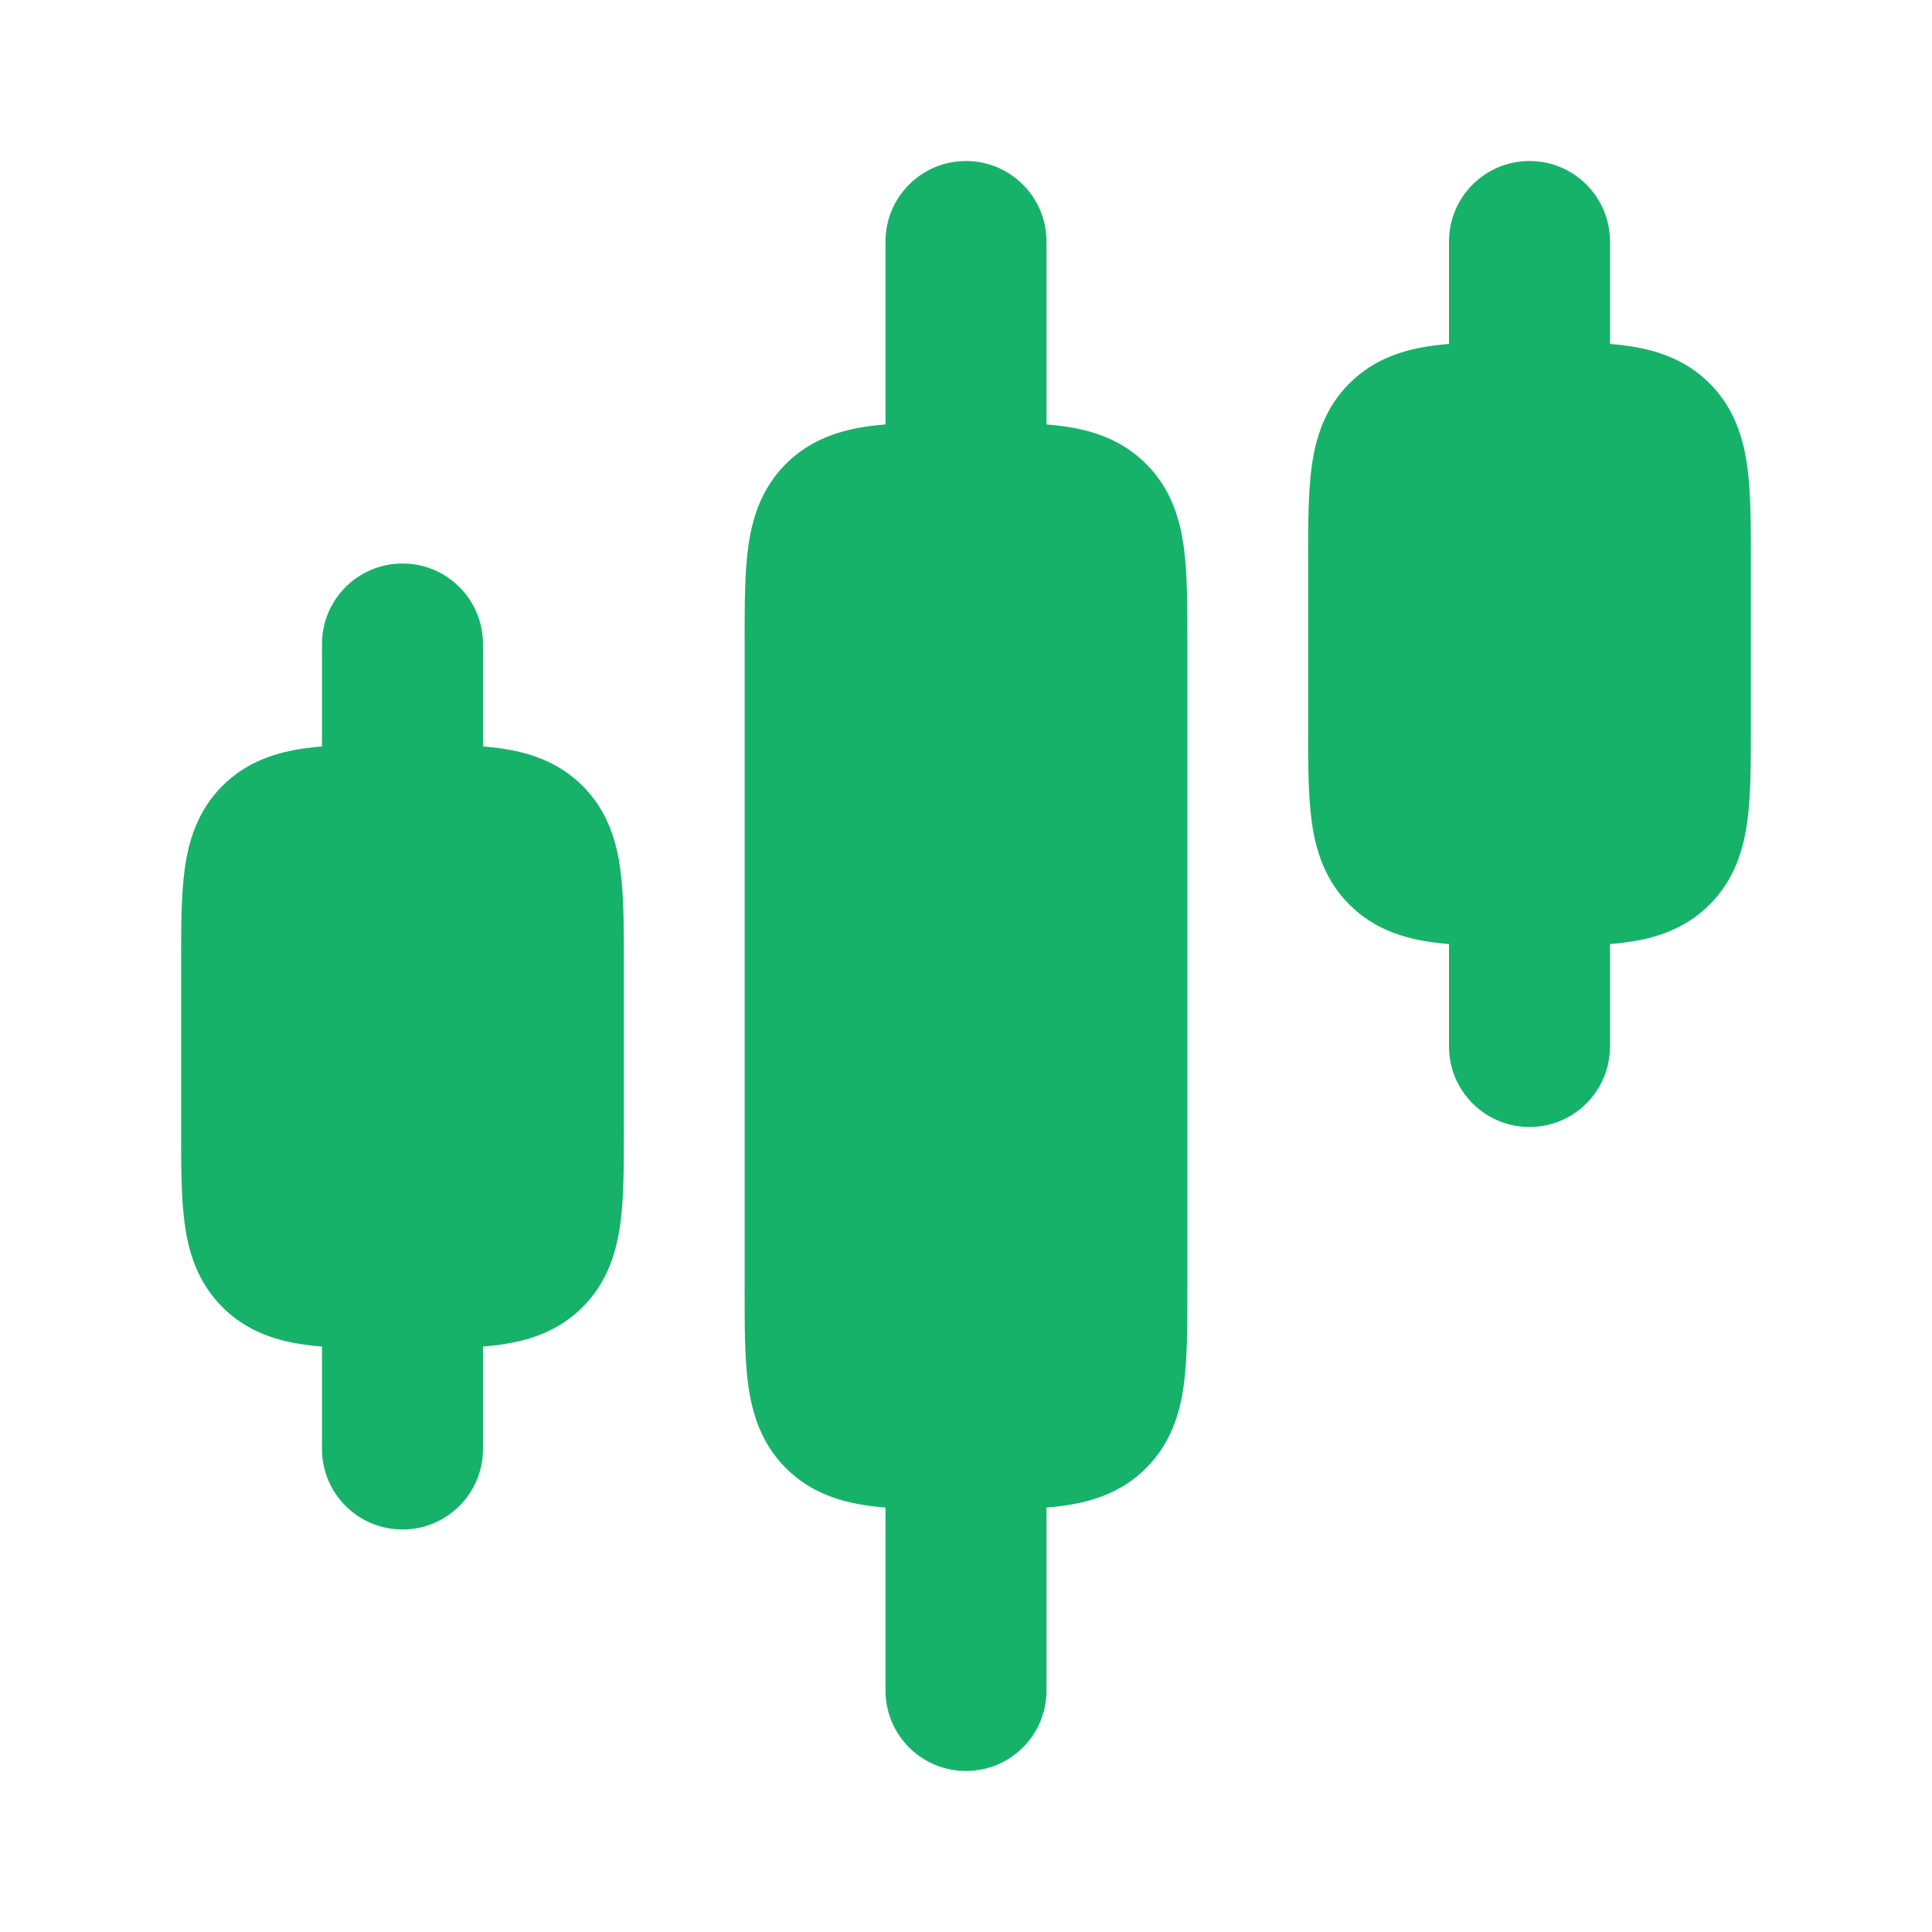
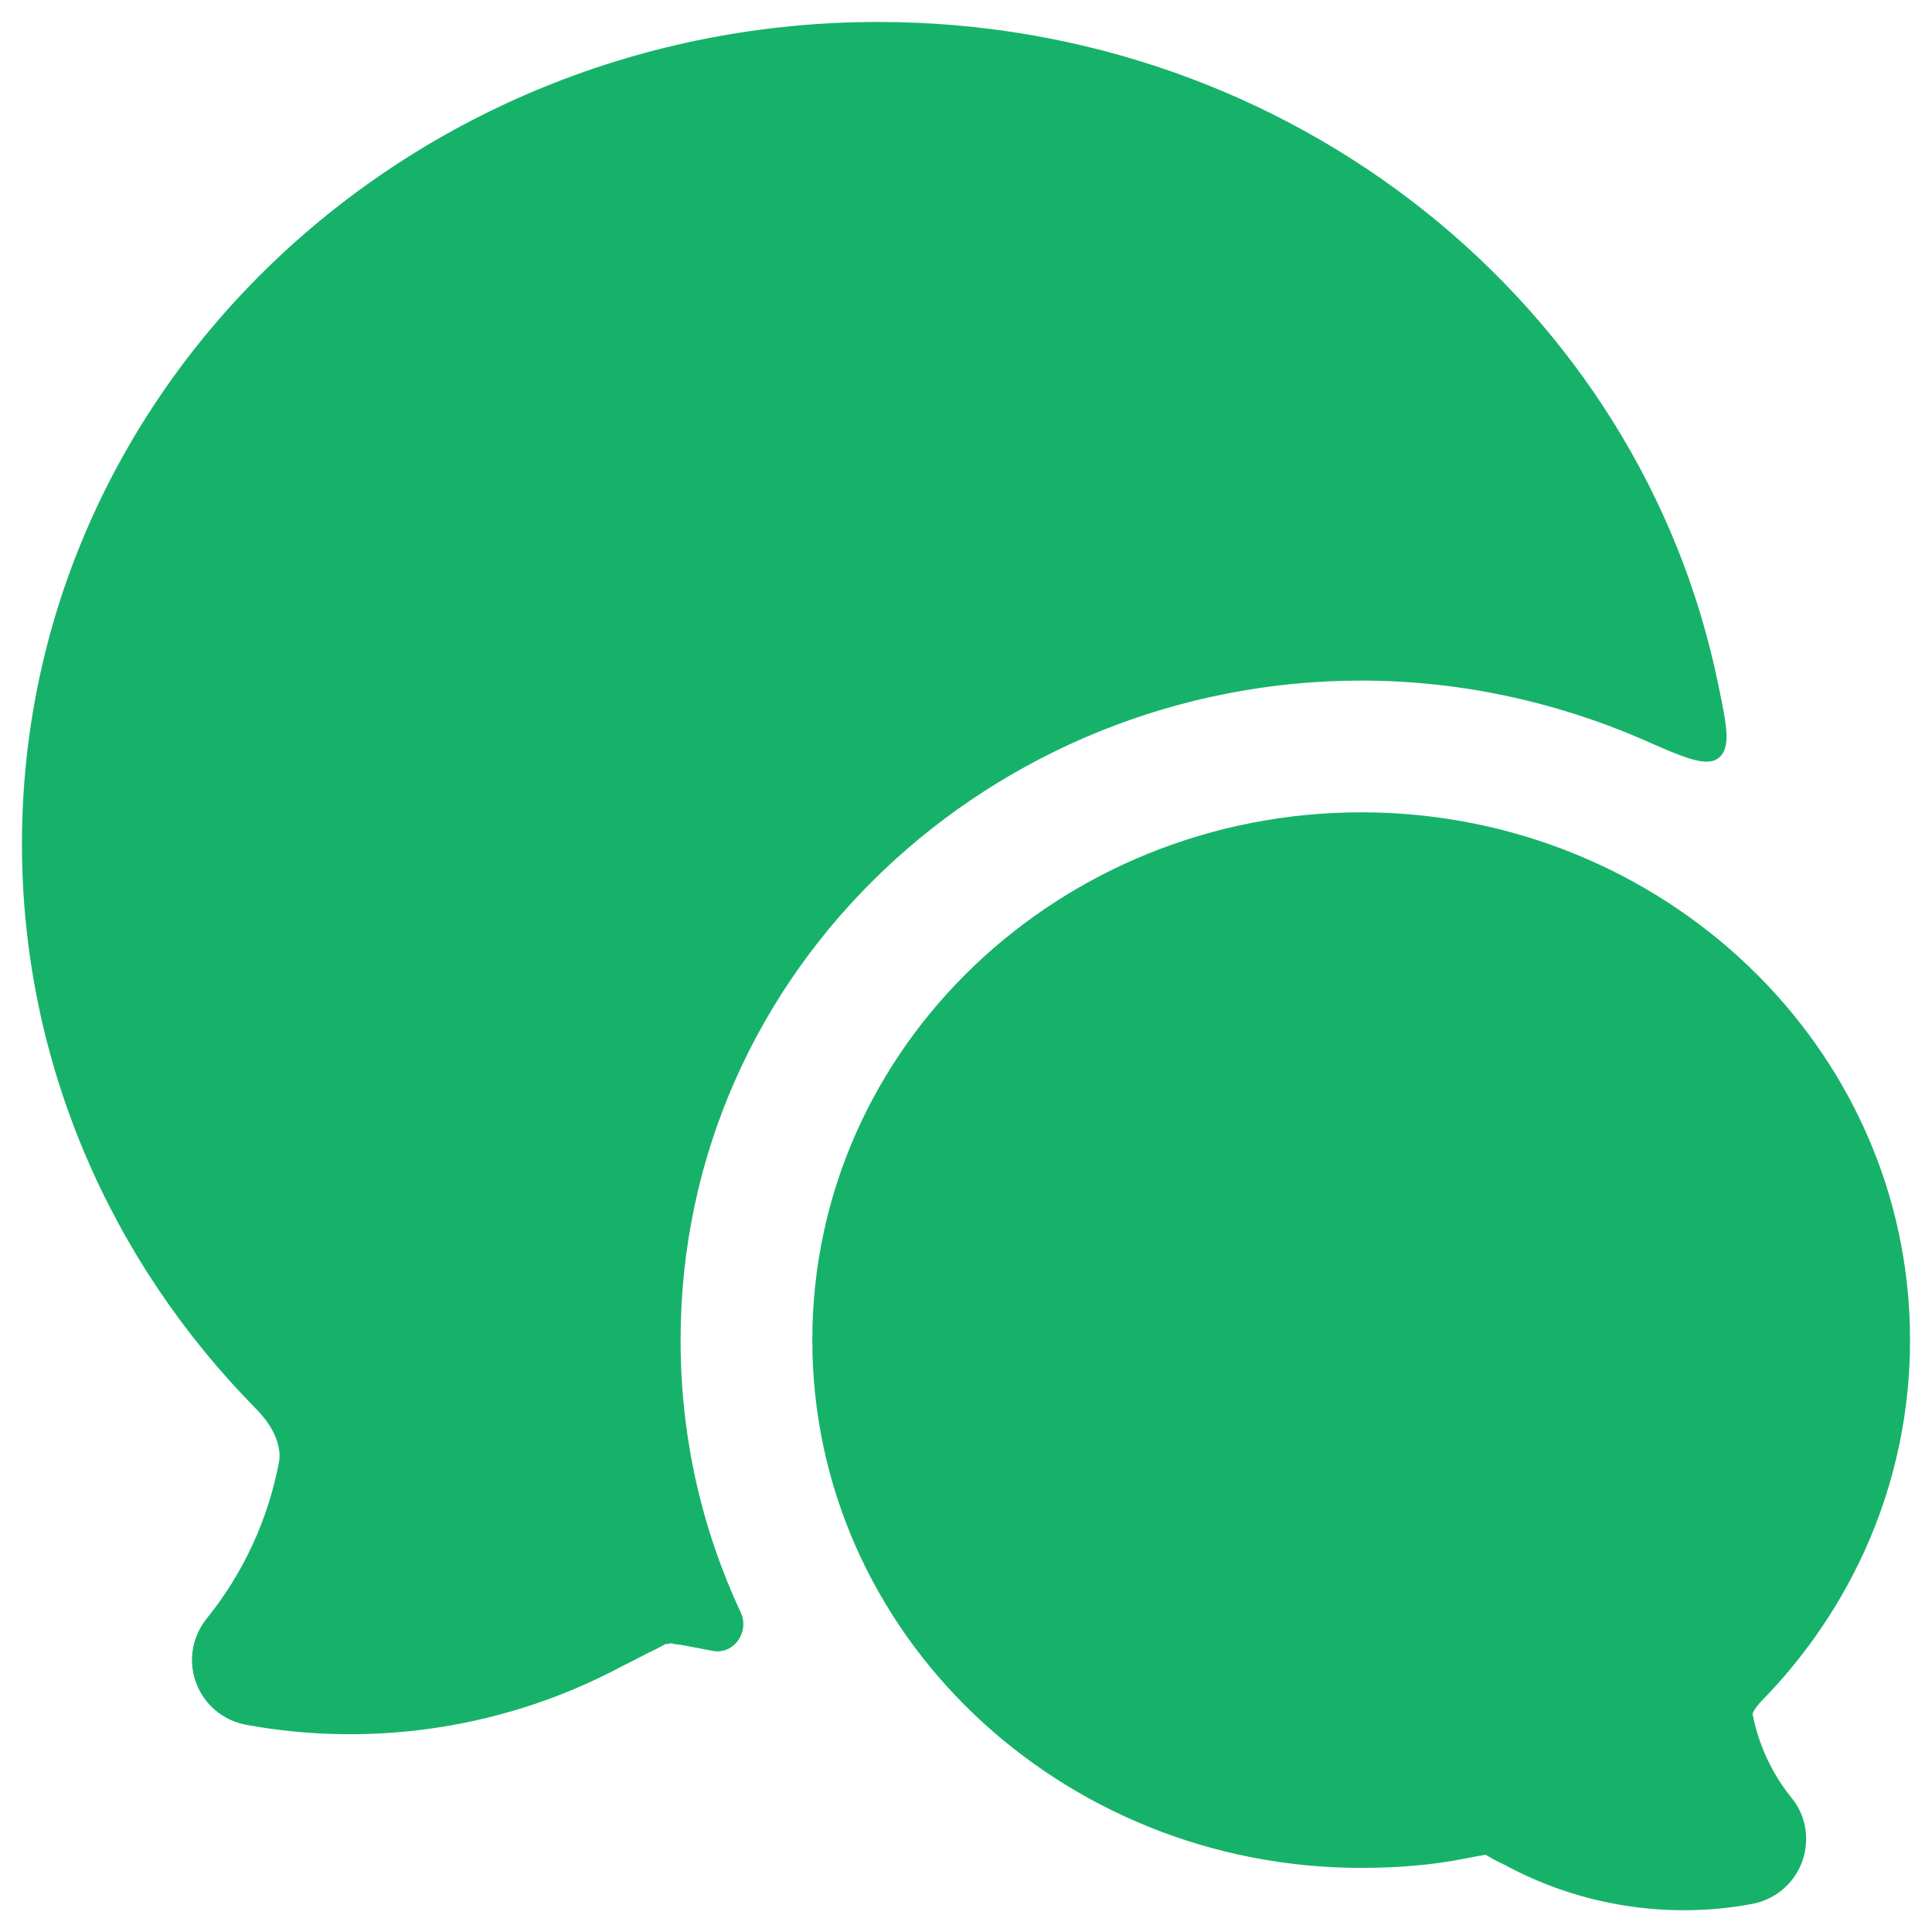
- <svg xmlns="http://www.w3.org/2000/svg" width="48" height="48" viewBox="0 0 48 48" fill="none">
-   <path fill-rule="evenodd" clip-rule="evenodd" d="M26 6C26 4.895 25.105 4 24 4C22.895 4 22 4.895 22 6V10.545C21.863 10.556 21.732 10.57 21.606 10.587C20.895 10.682 20.143 10.907 19.525 11.525C18.907 12.143 18.682 12.895 18.587 13.606C18.5 14.251 18.5 15.045 18.5 15.911V32.09C18.5 32.955 18.5 33.749 18.587 34.394C18.682 35.105 18.907 35.857 19.525 36.475C20.143 37.093 20.895 37.318 21.606 37.413C21.732 37.43 21.863 37.444 22 37.455V42C22 43.105 22.895 44 24 44C25.105 44 26 43.105 26 42V37.455C26.137 37.444 26.268 37.43 26.394 37.413C27.105 37.318 27.857 37.093 28.475 36.475C29.093 35.857 29.318 35.105 29.413 34.394C29.5 33.749 29.5 32.955 29.5 32.09V32.09V32.09V32.09V15.911V15.91V15.91V15.91C29.5 15.045 29.5 14.251 29.413 13.606C29.318 12.895 29.093 12.143 28.475 11.525C27.857 10.907 27.105 10.682 26.394 10.587C26.268 10.57 26.137 10.556 26 10.545V6ZM40 6C40 4.895 39.105 4 38 4C36.895 4 36 4.895 36 6V8.545C35.863 8.556 35.732 8.57 35.606 8.587C34.895 8.682 34.143 8.907 33.525 9.525C32.907 10.143 32.682 10.895 32.587 11.606C32.5 12.251 32.5 13.045 32.5 13.911V18.09C32.5 18.955 32.5 19.749 32.587 20.394C32.682 21.105 32.907 21.857 33.525 22.475C34.143 23.093 34.895 23.318 35.606 23.413C35.732 23.43 35.863 23.444 36 23.455V26C36 27.105 36.895 28 38 28C39.105 28 40 27.105 40 26V23.455C40.137 23.444 40.268 23.43 40.394 23.413C41.105 23.318 41.857 23.093 42.475 22.475C43.093 21.857 43.318 21.105 43.413 20.394C43.5 19.749 43.5 18.955 43.5 18.09V13.911C43.5 13.045 43.5 12.251 43.413 11.606C43.318 10.895 43.093 10.143 42.475 9.525C41.857 8.907 41.105 8.682 40.394 8.587C40.268 8.57 40.137 8.556 40 8.545V6ZM12 16C12 14.895 11.105 14 10 14C8.895 14 8 14.895 8 16V18.545C7.863 18.556 7.732 18.57 7.606 18.587C6.895 18.682 6.143 18.907 5.525 19.525C4.907 20.143 4.682 20.895 4.587 21.606C4.5 22.251 4.5 23.045 4.5 23.91V28.09C4.5 28.955 4.5 29.749 4.587 30.394C4.682 31.105 4.907 31.857 5.525 32.475C6.143 33.093 6.895 33.318 7.606 33.413C7.732 33.43 7.863 33.444 8 33.455V36C8 37.105 8.895 38 10 38C11.105 38 12 37.105 12 36V33.455C12.137 33.444 12.268 33.43 12.394 33.413C13.105 33.318 13.857 33.093 14.475 32.475C15.093 31.857 15.318 31.105 15.413 30.394C15.5 29.749 15.5 28.955 15.5 28.09V23.91C15.5 23.045 15.5 22.251 15.413 21.606C15.318 20.895 15.093 20.143 14.475 19.525C13.857 18.907 13.105 18.682 12.394 18.587C12.268 18.57 12.137 18.556 12 18.545V16Z" fill="#17B26A" />
+ <svg xmlns="http://www.w3.org/2000/svg" width="44" height="44" viewBox="0 0 44 44" fill="none">
+   <path fill-rule="evenodd" clip-rule="evenodd" d="M0.5 19.22C0.5 8.82 9.294 0.5 20 0.5C29.426 0.5 37.37 6.94 39.134 15.6C39.33 16.54 39.428 17.02 39.144 17.26C38.86 17.48 38.363 17.261 37.368 16.822L37.364 16.82C35.408 15.98 33.248 15.5 31 15.5C22.634 15.5 15.5 22.04 15.5 30.52C15.5 32.76 15.992 34.84 16.868 36.72C17.076 37.16 16.722 37.68 16.24 37.6C16.111 37.576 15.996 37.553 15.894 37.533C15.658 37.487 15.486 37.454 15.348 37.44C15.298 37.42 15.254 37.42 15.216 37.44H15.164C15.14 37.45 15.113 37.465 15.077 37.485C15.041 37.505 14.996 37.53 14.936 37.56C14.84 37.602 14.728 37.66 14.596 37.729C14.476 37.792 14.338 37.864 14.18 37.94C11.572 39.34 8.532 39.82 5.598 39.28C5.078 39.18 4.646 38.82 4.464 38.32C4.282 37.82 4.374 37.28 4.708 36.86C5.534 35.84 6.102 34.62 6.354 33.3C6.412 33 6.286 32.54 5.826 32.08C2.532 28.74 0.5 24.2 0.5 19.22ZM31 18.5C24.16 18.5 18.5 23.82 18.5 30.52C18.5 37.22 24.16 42.54 31 42.54C31.806 42.54 32.612 42.48 33.404 42.32C33.515 42.297 33.605 42.281 33.68 42.268C33.739 42.258 33.788 42.249 33.83 42.24C33.932 42.3 34.072 42.38 34.284 42.48C35.99 43.4 37.982 43.72 39.908 43.36C40.428 43.26 40.86 42.9 41.042 42.4C41.224 41.9 41.132 41.34 40.798 40.94C40.358 40.4 40.052 39.74 39.914 39.04C39.915 39.026 39.917 39.022 39.92 39.014C39.921 39.01 39.922 39.006 39.924 39C39.944 38.96 39.992 38.88 40.078 38.78C42.19 36.64 43.5 33.74 43.5 30.52C43.5 23.82 37.84 18.5 31 18.5Z" fill="#17B26A" />
</svg>
